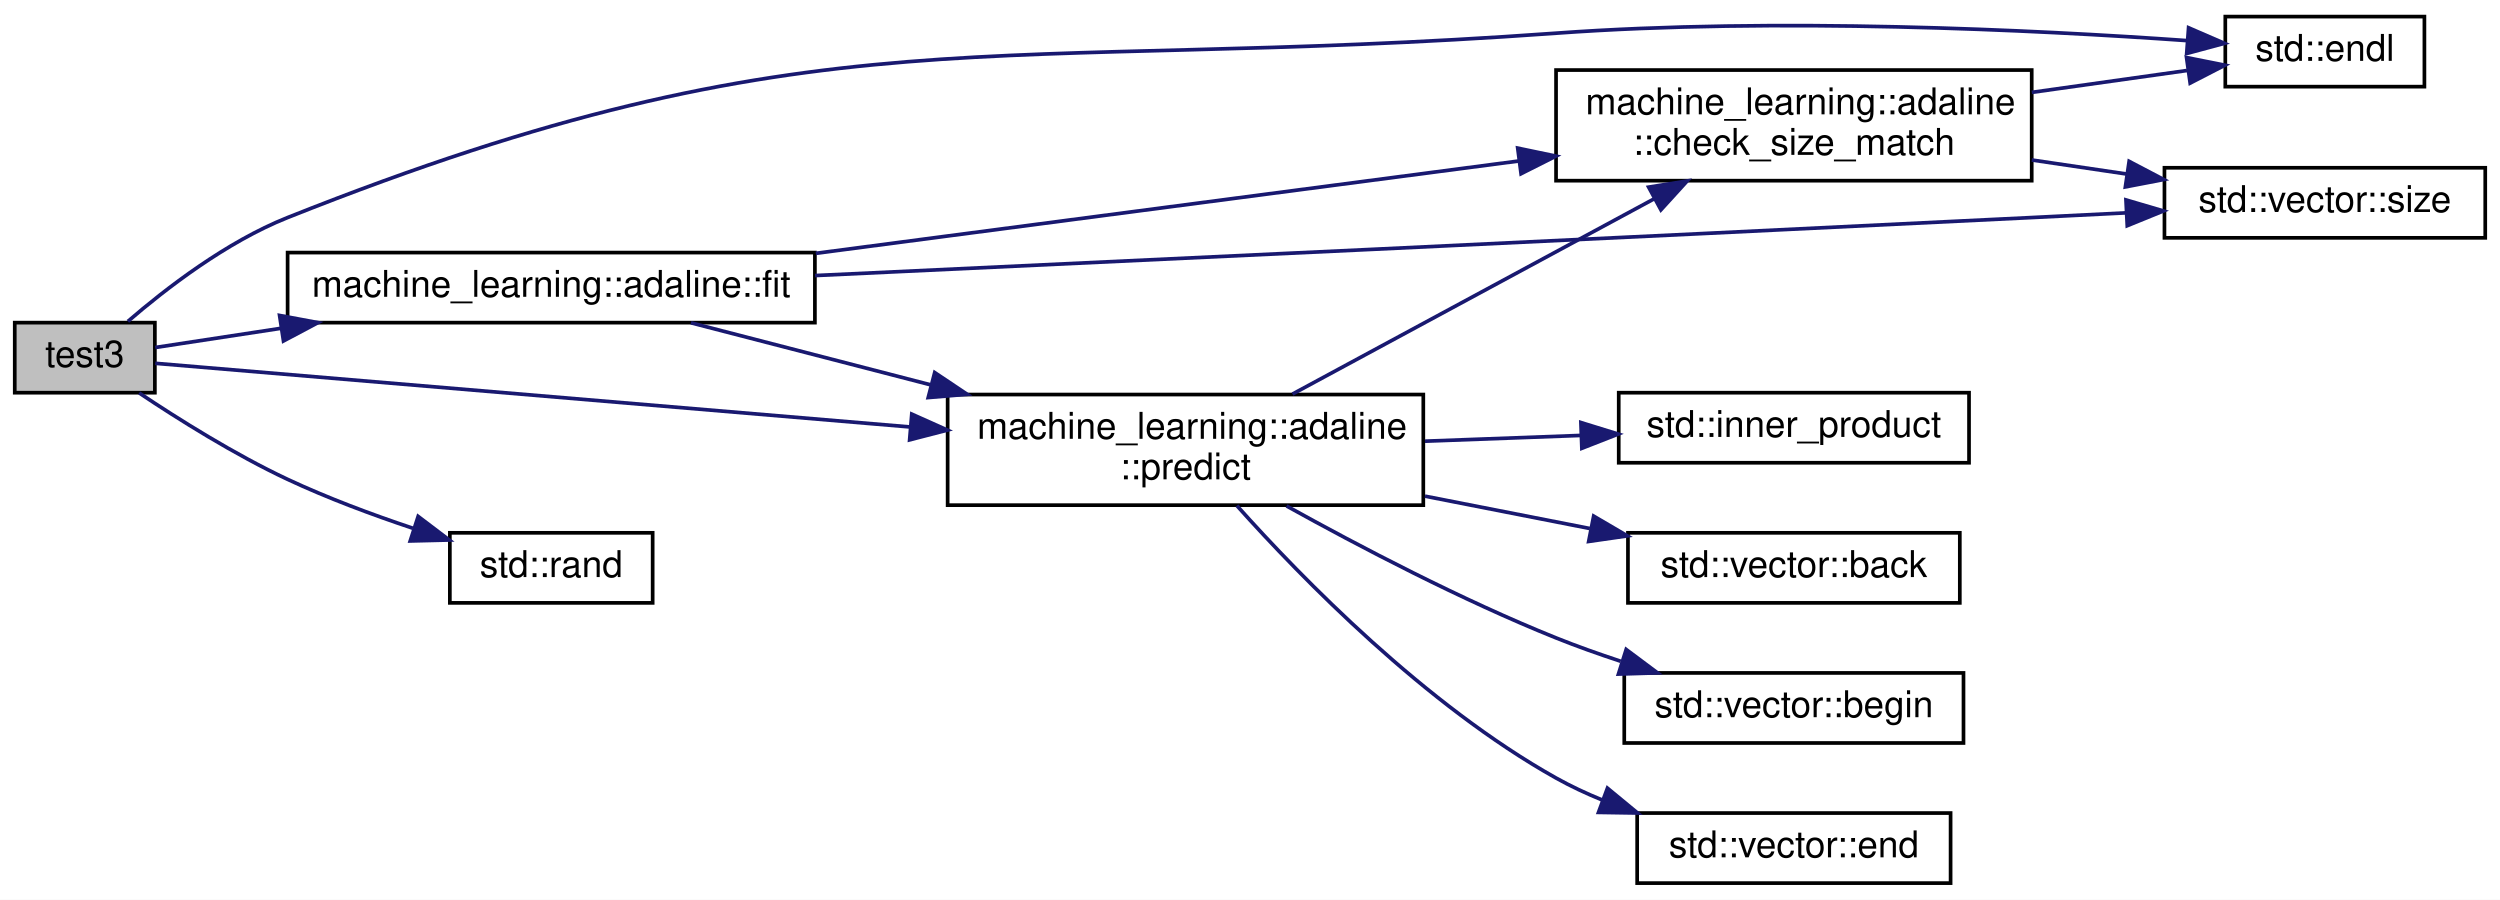
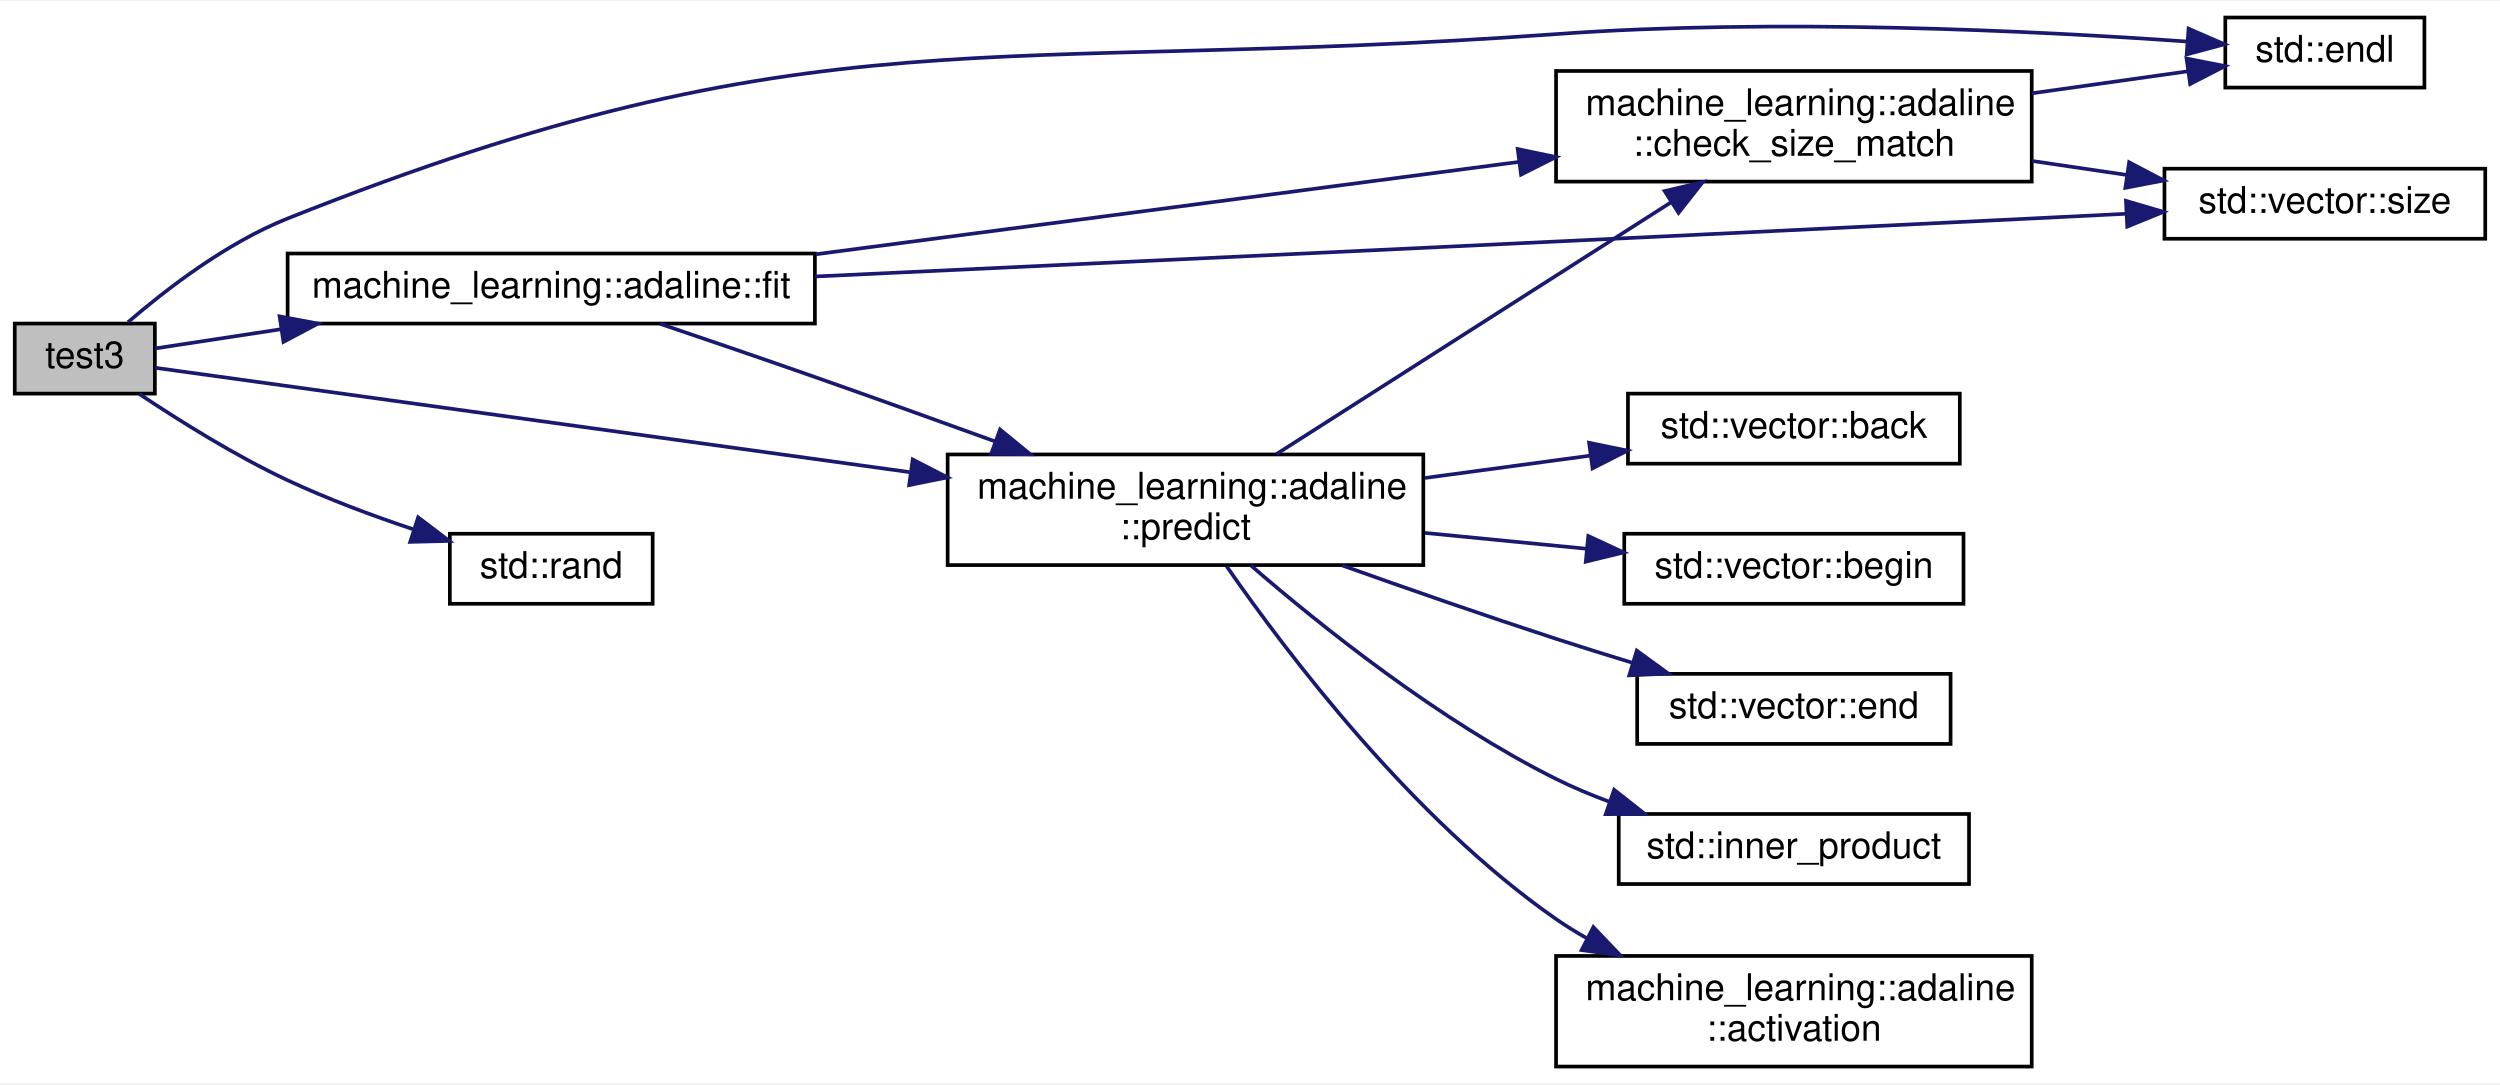
- <svg xmlns="http://www.w3.org/2000/svg" xmlns:xlink="http://www.w3.org/1999/xlink" width="678pt" height="244pt" viewBox="0.00 0.00 678.00 244.00">
-   <g id="graph0" class="graph" transform="scale(1 1) rotate(0) translate(4 240)">
-     <polygon fill="white" stroke="transparent" points="-4,4 -4,-240 674,-240 674,4 -4,4" />
+ <svg xmlns="http://www.w3.org/2000/svg" xmlns:xlink="http://www.w3.org/1999/xlink" width="678pt" height="294pt" viewBox="0.00 0.00 678.00 293.50">
+   <g id="graph0" class="graph" transform="scale(1 1) rotate(0) translate(4 289.5)">
+     <polygon fill="white" stroke="transparent" points="-4,4 -4,-289.5 674,-289.5 674,4 -4,4" />
    <g id="node1" class="node">
      <g id="a_node1">
        <a xlink:title=" ">
-           <polygon fill="#bfbfbf" stroke="black" points="0,-133.5 0,-152.5 38,-152.5 38,-133.5 0,-133.5" />
-           <text text-anchor="middle" x="19" y="-140.5" font-family="Helvetica,sans-Serif" font-size="10.00">test3</text>
+           <polygon fill="#bfbfbf" stroke="black" points="0,-183 0,-202 38,-202 38,-183 0,-183" />
+           <text text-anchor="middle" x="19" y="-190" font-family="Helvetica,sans-Serif" font-size="10.00">test3</text>
        </a>
      </g>
    </g>
    <g id="node2" class="node">
      <g id="a_node2">
        <a target="_blank" xlink:href="http://en.cppreference.com/w/cpp/io/manip/endl.html#" xlink:title=" ">
-           <polygon fill="white" stroke="black" points="599.5,-216.5 599.5,-235.5 653.5,-235.5 653.5,-216.5 599.5,-216.5" />
-           <text text-anchor="middle" x="626.5" y="-223.5" font-family="Helvetica,sans-Serif" font-size="10.00">std::endl</text>
+           <polygon fill="white" stroke="black" points="599.5,-266 599.5,-285 653.5,-285 653.5,-266 599.5,-266" />
+           <text text-anchor="middle" x="626.5" y="-273" font-family="Helvetica,sans-Serif" font-size="10.00">std::endl</text>
        </a>
      </g>
    </g>
    <g id="edge1" class="edge">
-       <path fill="none" stroke="midnightblue" d="M30.68,-152.84C40.97,-161.72 57.38,-174.39 74,-181 217.54,-238.13 263.91,-219.86 418,-231 477.84,-235.33 547.62,-231.91 589.09,-228.99" />
-       <polygon fill="midnightblue" stroke="midnightblue" points="589.54,-232.47 599.26,-228.25 589.03,-225.49 589.54,-232.47" />
+       <path fill="none" stroke="midnightblue" d="M30.68,-202.34C40.97,-211.22 57.38,-223.89 74,-230.5 217.54,-287.63 263.91,-269.36 418,-280.5 477.84,-284.83 547.62,-281.41 589.09,-278.49" />
+       <polygon fill="midnightblue" stroke="midnightblue" points="589.54,-281.97 599.26,-277.75 589.03,-274.99 589.54,-281.97" />
    </g>
    <g id="node3" class="node">
      <g id="a_node3">
        <a xlink:href="../../d6/d30/classmachine__learning_1_1adaline.html#a74e3c6c037b67895014414c5d75465e5" target="_top" xlink:title=" ">
-           <polygon fill="white" stroke="black" points="74,-152.5 74,-171.5 217,-171.5 217,-152.5 74,-152.5" />
-           <text text-anchor="middle" x="145.5" y="-159.5" font-family="Helvetica,sans-Serif" font-size="10.00">machine_learning::adaline::fit</text>
+           <polygon fill="white" stroke="black" points="74,-202 74,-221 217,-221 217,-202 74,-202" />
+           <text text-anchor="middle" x="145.5" y="-209" font-family="Helvetica,sans-Serif" font-size="10.00">machine_learning::adaline::fit</text>
        </a>
      </g>
    </g>
    <g id="edge2" class="edge">
-       <path fill="none" stroke="midnightblue" d="M38.1,-145.76C47.42,-147.18 59.44,-149.02 72.05,-150.94" />
-       <polygon fill="midnightblue" stroke="midnightblue" points="71.82,-154.45 82.24,-152.5 72.88,-147.53 71.82,-154.45" />
+       <path fill="none" stroke="midnightblue" d="M38.1,-195.26C47.42,-196.68 59.44,-198.52 72.05,-200.44" />
+       <polygon fill="midnightblue" stroke="midnightblue" points="71.82,-203.95 82.24,-202 72.88,-197.03 71.82,-203.95" />
    </g>
    <g id="node6" class="node">
      <g id="a_node6">
        <a xlink:href="../../d6/d30/classmachine__learning_1_1adaline.html#ab11242d9ad5b03a75911e29b04f78fd3" target="_top" xlink:title=" ">
-           <polygon fill="white" stroke="black" points="253,-103 253,-133 382,-133 382,-103 253,-103" />
-           <text text-anchor="start" x="261" y="-121" font-family="Helvetica,sans-Serif" font-size="10.00">machine_learning::adaline</text>
-           <text text-anchor="middle" x="317.5" y="-110" font-family="Helvetica,sans-Serif" font-size="10.00">::predict</text>
+           <polygon fill="white" stroke="black" points="253,-136.5 253,-166.5 382,-166.5 382,-136.5 253,-136.5" />
+           <text text-anchor="start" x="261" y="-154.5" font-family="Helvetica,sans-Serif" font-size="10.00">machine_learning::adaline</text>
+           <text text-anchor="middle" x="317.5" y="-143.5" font-family="Helvetica,sans-Serif" font-size="10.00">::predict</text>
+         </a>
+       </g>
+     </g>
+     <g id="edge14" class="edge">
+       <path fill="none" stroke="midnightblue" d="M38.1,-190C77.81,-184.51 174.44,-171.14 242.67,-161.71" />
+       <polygon fill="midnightblue" stroke="midnightblue" points="243.52,-165.13 252.94,-160.29 242.56,-158.19 243.52,-165.13" />
+     </g>
+     <g id="node12" class="node">
+       <g id="a_node12">
+         <a target="_blank" xlink:href="http://en.cppreference.com/w/cpp/numeric/random/rand.html#" xlink:title=" ">
+           <polygon fill="white" stroke="black" points="118,-126 118,-145 173,-145 173,-126 118,-126" />
+           <text text-anchor="middle" x="145.5" y="-133" font-family="Helvetica,sans-Serif" font-size="10.00">std::rand</text>
+         </a>
+       </g>
+     </g>
+     <g id="edge15" class="edge">
+       <path fill="none" stroke="midnightblue" d="M33.74,-182.93C44.38,-175.82 59.67,-166.22 74,-159.5 84.76,-154.46 96.87,-149.94 107.99,-146.23" />
+       <polygon fill="midnightblue" stroke="midnightblue" points="109.4,-149.45 117.84,-143.05 107.25,-142.79 109.4,-149.45" />
+     </g>
+     <g id="node4" class="node">
+       <g id="a_node4">
+         <a xlink:href="../../d6/d30/classmachine__learning_1_1adaline.html#ac8a9c2aaaa63b0f27ea176857e1e7d56" target="_top" xlink:title=" ">
+           <polygon fill="white" stroke="black" points="418,-240.5 418,-270.5 547,-270.5 547,-240.5 418,-240.5" />
+           <text text-anchor="start" x="426" y="-258.5" font-family="Helvetica,sans-Serif" font-size="10.00">machine_learning::adaline</text>
+           <text text-anchor="middle" x="482.5" y="-247.5" font-family="Helvetica,sans-Serif" font-size="10.00">::check_size_match</text>
+         </a>
+       </g>
+     </g>
+     <g id="edge3" class="edge">
+       <path fill="none" stroke="midnightblue" d="M217.25,-220.8C229.18,-222.37 241.44,-223.98 253,-225.5 304.82,-232.31 363.24,-239.98 408.05,-245.86" />
+       <polygon fill="midnightblue" stroke="midnightblue" points="407.6,-249.33 417.97,-247.16 408.51,-242.39 407.6,-249.33" />
+     </g>
+     <g id="node5" class="node">
+       <g id="a_node5">
+         <a target="_blank" xlink:href="http://en.cppreference.com/w/cpp/container/vector/size.html#" xlink:title=" ">
+           <polygon fill="white" stroke="black" points="583,-225 583,-244 670,-244 670,-225 583,-225" />
+           <text text-anchor="middle" x="626.5" y="-232" font-family="Helvetica,sans-Serif" font-size="10.00">std::vector::size</text>
        </a>
      </g>
    </g>
    <g id="edge13" class="edge">
-       <path fill="none" stroke="midnightblue" d="M38.1,-141.47C77.81,-138.13 174.44,-129.98 242.67,-124.22" />
-       <polygon fill="midnightblue" stroke="midnightblue" points="243.27,-127.69 252.94,-123.36 242.69,-120.71 243.27,-127.69" />
+       <path fill="none" stroke="midnightblue" d="M217.04,-214.77C297.05,-218.5 431.41,-224.81 547,-230.5 555.24,-230.91 563.96,-231.34 572.48,-231.77" />
+       <polygon fill="midnightblue" stroke="midnightblue" points="572.56,-235.28 582.72,-232.29 572.91,-228.29 572.56,-235.28" />
+     </g>
+     <g id="edge6" class="edge">
+       <path fill="none" stroke="midnightblue" d="M175.01,-201.93C187.86,-197.58 203.21,-192.34 217,-187.5 232.93,-181.91 250.25,-175.69 265.91,-170.02" />
+       <polygon fill="midnightblue" stroke="midnightblue" points="267.21,-173.27 275.41,-166.56 264.82,-166.69 267.21,-173.27" />
+     </g>
+     <g id="edge4" class="edge">
+       <path fill="none" stroke="midnightblue" d="M547.02,-264.45C561.45,-266.48 576.29,-268.57 589.12,-270.38" />
+       <polygon fill="midnightblue" stroke="midnightblue" points="588.99,-273.89 599.39,-271.82 589.97,-266.96 588.99,-273.89" />
+     </g>
+     <g id="edge5" class="edge">
+       <path fill="none" stroke="midnightblue" d="M547.02,-246.11C555.63,-244.83 564.39,-243.54 572.78,-242.3" />
+       <polygon fill="midnightblue" stroke="midnightblue" points="573.42,-245.74 582.81,-240.81 572.4,-238.81 573.42,-245.74" />
+     </g>
+     <g id="edge10" class="edge">
+       <path fill="none" stroke="midnightblue" d="M342.2,-166.62C370.45,-184.65 417.78,-214.85 449.32,-234.97" />
+       <polygon fill="midnightblue" stroke="midnightblue" points="447.46,-237.93 457.77,-240.36 451.22,-232.03 447.46,-237.93" />
+     </g>
+     <g id="node7" class="node">
+       <g id="a_node7">
+         <a xlink:href="../../d6/d30/classmachine__learning_1_1adaline.html#a082f758fb55fe19f22b3df66f89b2325" target="_top" xlink:title=" ">
+           <polygon fill="white" stroke="black" points="418,-0.5 418,-30.5 547,-30.5 547,-0.5 418,-0.5" />
+           <text text-anchor="start" x="426" y="-18.5" font-family="Helvetica,sans-Serif" font-size="10.00">machine_learning::adaline</text>
+           <text text-anchor="middle" x="482.5" y="-7.5" font-family="Helvetica,sans-Serif" font-size="10.00">::activation</text>
+         </a>
+       </g>
+     </g>
+     <g id="edge7" class="edge">
+       <path fill="none" stroke="midnightblue" d="M328.67,-136.16C344.98,-112.64 379.11,-67.53 418,-40.5 420.68,-38.64 423.51,-36.89 426.43,-35.25" />
+       <polygon fill="midnightblue" stroke="midnightblue" points="428.12,-38.32 435.43,-30.65 424.93,-32.09 428.12,-38.32" />
+     </g>
+     <g id="node8" class="node">
+       <g id="a_node8">
+         <a target="_blank" xlink:href="http://en.cppreference.com/w/cpp/container/vector/back.html#" xlink:title=" ">
+           <polygon fill="white" stroke="black" points="437.5,-164 437.5,-183 527.5,-183 527.5,-164 437.5,-164" />
+           <text text-anchor="middle" x="482.5" y="-171" font-family="Helvetica,sans-Serif" font-size="10.00">std::vector::back</text>
+         </a>
+       </g>
+     </g>
+     <g id="edge8" class="edge">
+       <path fill="none" stroke="midnightblue" d="M382.45,-160.13C397.24,-162.13 412.83,-164.23 427.16,-166.17" />
+       <polygon fill="midnightblue" stroke="midnightblue" points="426.96,-169.67 437.34,-167.54 427.9,-162.73 426.96,-169.67" />
+     </g>
+     <g id="node9" class="node">
+       <g id="a_node9">
+         <a target="_blank" xlink:href="http://en.cppreference.com/w/cpp/container/vector/begin.html#" xlink:title=" ">
+           <polygon fill="white" stroke="black" points="436.5,-126 436.5,-145 528.5,-145 528.5,-126 436.5,-126" />
+           <text text-anchor="middle" x="482.5" y="-133" font-family="Helvetica,sans-Serif" font-size="10.00">std::vector::begin</text>
+         </a>
+       </g>
+     </g>
+     <g id="edge9" class="edge">
+       <path fill="none" stroke="midnightblue" d="M382.45,-145.22C396.95,-143.8 412.23,-142.3 426.32,-140.92" />
+       <polygon fill="midnightblue" stroke="midnightblue" points="426.74,-144.39 436.35,-139.93 426.06,-137.43 426.74,-144.39" />
+     </g>
+     <g id="node10" class="node">
+       <g id="a_node10">
+         <a target="_blank" xlink:href="http://en.cppreference.com/w/cpp/container/vector/end.html#" xlink:title=" ">
+           <polygon fill="white" stroke="black" points="440,-88 440,-107 525,-107 525,-88 440,-88" />
+           <text text-anchor="middle" x="482.5" y="-95" font-family="Helvetica,sans-Serif" font-size="10.00">std::vector::end</text>
+         </a>
+       </g>
+     </g>
+     <g id="edge11" class="edge">
+       <path fill="none" stroke="midnightblue" d="M359.98,-136.41C377.78,-130.07 398.84,-122.73 418,-116.5 424.62,-114.35 431.65,-112.15 438.54,-110.05" />
+       <polygon fill="midnightblue" stroke="midnightblue" points="439.89,-113.3 448.45,-107.07 437.87,-106.6 439.89,-113.3" />
    </g>
    <g id="node11" class="node">
      <g id="a_node11">
-         <a target="_blank" xlink:href="http://en.cppreference.com/w/cpp/numeric/random/rand.html#" xlink:title=" ">
-           <polygon fill="white" stroke="black" points="118,-76.5 118,-95.5 173,-95.5 173,-76.5 118,-76.5" />
-           <text text-anchor="middle" x="145.5" y="-83.5" font-family="Helvetica,sans-Serif" font-size="10.00">std::rand</text>
-         </a>
-       </g>
-     </g>
-     <g id="edge14" class="edge">
-       <path fill="none" stroke="midnightblue" d="M33.74,-133.43C44.38,-126.32 59.67,-116.72 74,-110 84.76,-104.96 96.87,-100.44 107.99,-96.73" />
-       <polygon fill="midnightblue" stroke="midnightblue" points="109.4,-99.95 117.84,-93.55 107.25,-93.29 109.4,-99.95" />
-     </g>
-     <g id="node4" class="node">
-       <g id="a_node4">
-         <a xlink:href="../../d6/d30/classmachine__learning_1_1adaline.html#ac8a9c2aaaa63b0f27ea176857e1e7d56" target="_top" xlink:title=" ">
-           <polygon fill="white" stroke="black" points="418,-191 418,-221 547,-221 547,-191 418,-191" />
-           <text text-anchor="start" x="426" y="-209" font-family="Helvetica,sans-Serif" font-size="10.00">machine_learning::adaline</text>
-           <text text-anchor="middle" x="482.5" y="-198" font-family="Helvetica,sans-Serif" font-size="10.00">::check_size_match</text>
-         </a>
-       </g>
-     </g>
-     <g id="edge3" class="edge">
-       <path fill="none" stroke="midnightblue" d="M217.25,-171.3C229.18,-172.87 241.44,-174.48 253,-176 304.82,-182.81 363.24,-190.48 408.05,-196.36" />
-       <polygon fill="midnightblue" stroke="midnightblue" points="407.6,-199.83 417.97,-197.66 408.51,-192.89 407.6,-199.83" />
-     </g>
-     <g id="node5" class="node">
-       <g id="a_node5">
-         <a target="_blank" xlink:href="http://en.cppreference.com/w/cpp/container/vector/size.html#" xlink:title=" ">
-           <polygon fill="white" stroke="black" points="583,-175.5 583,-194.5 670,-194.5 670,-175.5 583,-175.5" />
-           <text text-anchor="middle" x="626.5" y="-182.5" font-family="Helvetica,sans-Serif" font-size="10.00">std::vector::size</text>
+         <a target="_blank" xlink:href="http://en.cppreference.com/w/cpp/algorithm/inner_product.html#" xlink:title=" ">
+           <polygon fill="white" stroke="black" points="435,-50 435,-69 530,-69 530,-50 435,-50" />
+           <text text-anchor="middle" x="482.5" y="-57" font-family="Helvetica,sans-Serif" font-size="10.00">std::inner_product</text>
        </a>
      </g>
    </g>
    <g id="edge12" class="edge">
-       <path fill="none" stroke="midnightblue" d="M217.04,-165.27C297.05,-169 431.41,-175.31 547,-181 555.24,-181.41 563.96,-181.84 572.48,-182.27" />
-       <polygon fill="midnightblue" stroke="midnightblue" points="572.56,-185.78 582.72,-182.79 572.91,-178.79 572.56,-185.78" />
-     </g>
-     <g id="edge6" class="edge">
-       <path fill="none" stroke="midnightblue" d="M183.39,-152.45C202.44,-147.52 226.31,-141.34 248.55,-135.59" />
-       <polygon fill="midnightblue" stroke="midnightblue" points="249.49,-138.96 258.29,-133.07 247.73,-132.18 249.49,-138.96" />
-     </g>
-     <g id="edge4" class="edge">
-       <path fill="none" stroke="midnightblue" d="M547.02,-214.95C561.45,-216.98 576.29,-219.07 589.12,-220.88" />
-       <polygon fill="midnightblue" stroke="midnightblue" points="588.99,-224.39 599.39,-222.32 589.97,-217.46 588.99,-224.39" />
-     </g>
-     <g id="edge5" class="edge">
-       <path fill="none" stroke="midnightblue" d="M547.02,-196.61C555.63,-195.33 564.39,-194.04 572.78,-192.8" />
-       <polygon fill="midnightblue" stroke="midnightblue" points="573.42,-196.24 582.81,-191.31 572.4,-189.31 573.42,-196.24" />
-     </g>
-     <g id="edge9" class="edge">
-       <path fill="none" stroke="midnightblue" d="M346.52,-133.13C373.66,-147.78 414.96,-170.08 444.73,-186.15" />
-       <polygon fill="midnightblue" stroke="midnightblue" points="443.11,-189.25 453.57,-190.92 446.44,-183.09 443.11,-189.25" />
-     </g>
-     <g id="node7" class="node">
-       <g id="a_node7">
-         <a target="_blank" xlink:href="http://en.cppreference.com/w/cpp/container/vector/back.html#" xlink:title=" ">
-           <polygon fill="white" stroke="black" points="437.5,-76.5 437.5,-95.5 527.5,-95.5 527.5,-76.5 437.5,-76.5" />
-           <text text-anchor="middle" x="482.5" y="-83.5" font-family="Helvetica,sans-Serif" font-size="10.00">std::vector::back</text>
-         </a>
-       </g>
-     </g>
-     <g id="edge7" class="edge">
-       <path fill="none" stroke="midnightblue" d="M382.45,-105.44C397.24,-102.54 412.83,-99.48 427.16,-96.67" />
-       <polygon fill="midnightblue" stroke="midnightblue" points="428.2,-100.03 437.34,-94.67 426.85,-93.16 428.2,-100.03" />
-     </g>
-     <g id="node8" class="node">
-       <g id="a_node8">
-         <a target="_blank" xlink:href="http://en.cppreference.com/w/cpp/container/vector/begin.html#" xlink:title=" ">
-           <polygon fill="white" stroke="black" points="436.5,-38.5 436.5,-57.5 528.5,-57.5 528.5,-38.5 436.5,-38.5" />
-           <text text-anchor="middle" x="482.5" y="-45.5" font-family="Helvetica,sans-Serif" font-size="10.00">std::vector::begin</text>
-         </a>
-       </g>
-     </g>
-     <g id="edge8" class="edge">
-       <path fill="none" stroke="midnightblue" d="M344.91,-102.78C364.61,-91.85 392.42,-77.28 418,-67 423.61,-64.75 429.59,-62.62 435.55,-60.66" />
-       <polygon fill="midnightblue" stroke="midnightblue" points="437.02,-63.86 445.51,-57.52 434.92,-57.19 437.02,-63.86" />
-     </g>
-     <g id="node9" class="node">
-       <g id="a_node9">
-         <a target="_blank" xlink:href="http://en.cppreference.com/w/cpp/container/vector/end.html#" xlink:title=" ">
-           <polygon fill="white" stroke="black" points="440,-0.5 440,-19.5 525,-19.5 525,-0.5 440,-0.5" />
-           <text text-anchor="middle" x="482.5" y="-7.5" font-family="Helvetica,sans-Serif" font-size="10.00">std::vector::end</text>
-         </a>
-       </g>
-     </g>
-     <g id="edge10" class="edge">
-       <path fill="none" stroke="midnightblue" d="M331.45,-102.86C349.11,-83.12 382.61,-48.81 418,-29 421.95,-26.79 426.18,-24.81 430.52,-23.04" />
-       <polygon fill="midnightblue" stroke="midnightblue" points="431.94,-26.25 440.11,-19.51 429.51,-19.68 431.94,-26.25" />
-     </g>
-     <g id="node10" class="node">
-       <g id="a_node10">
-         <a target="_blank" xlink:href="http://en.cppreference.com/w/cpp/algorithm/inner_product.html#" xlink:title=" ">
-           <polygon fill="white" stroke="black" points="435,-114.5 435,-133.5 530,-133.5 530,-114.5 435,-114.5" />
-           <text text-anchor="middle" x="482.5" y="-121.5" font-family="Helvetica,sans-Serif" font-size="10.00">std::inner_product</text>
-         </a>
-       </g>
-     </g>
-     <g id="edge11" class="edge">
-       <path fill="none" stroke="midnightblue" d="M382.45,-120.35C396.38,-120.87 411.03,-121.41 424.66,-121.91" />
-       <polygon fill="midnightblue" stroke="midnightblue" points="424.74,-125.41 434.86,-122.28 425,-118.42 424.74,-125.41" />
+       <path fill="none" stroke="midnightblue" d="M335.28,-136.36C354.17,-120.02 386.35,-94.25 418,-78.5 422.58,-76.22 427.49,-74.16 432.47,-72.31" />
+       <polygon fill="midnightblue" stroke="midnightblue" points="433.75,-75.57 442.07,-69.01 431.48,-68.95 433.75,-75.57" />
    </g>
  </g>
</svg>
